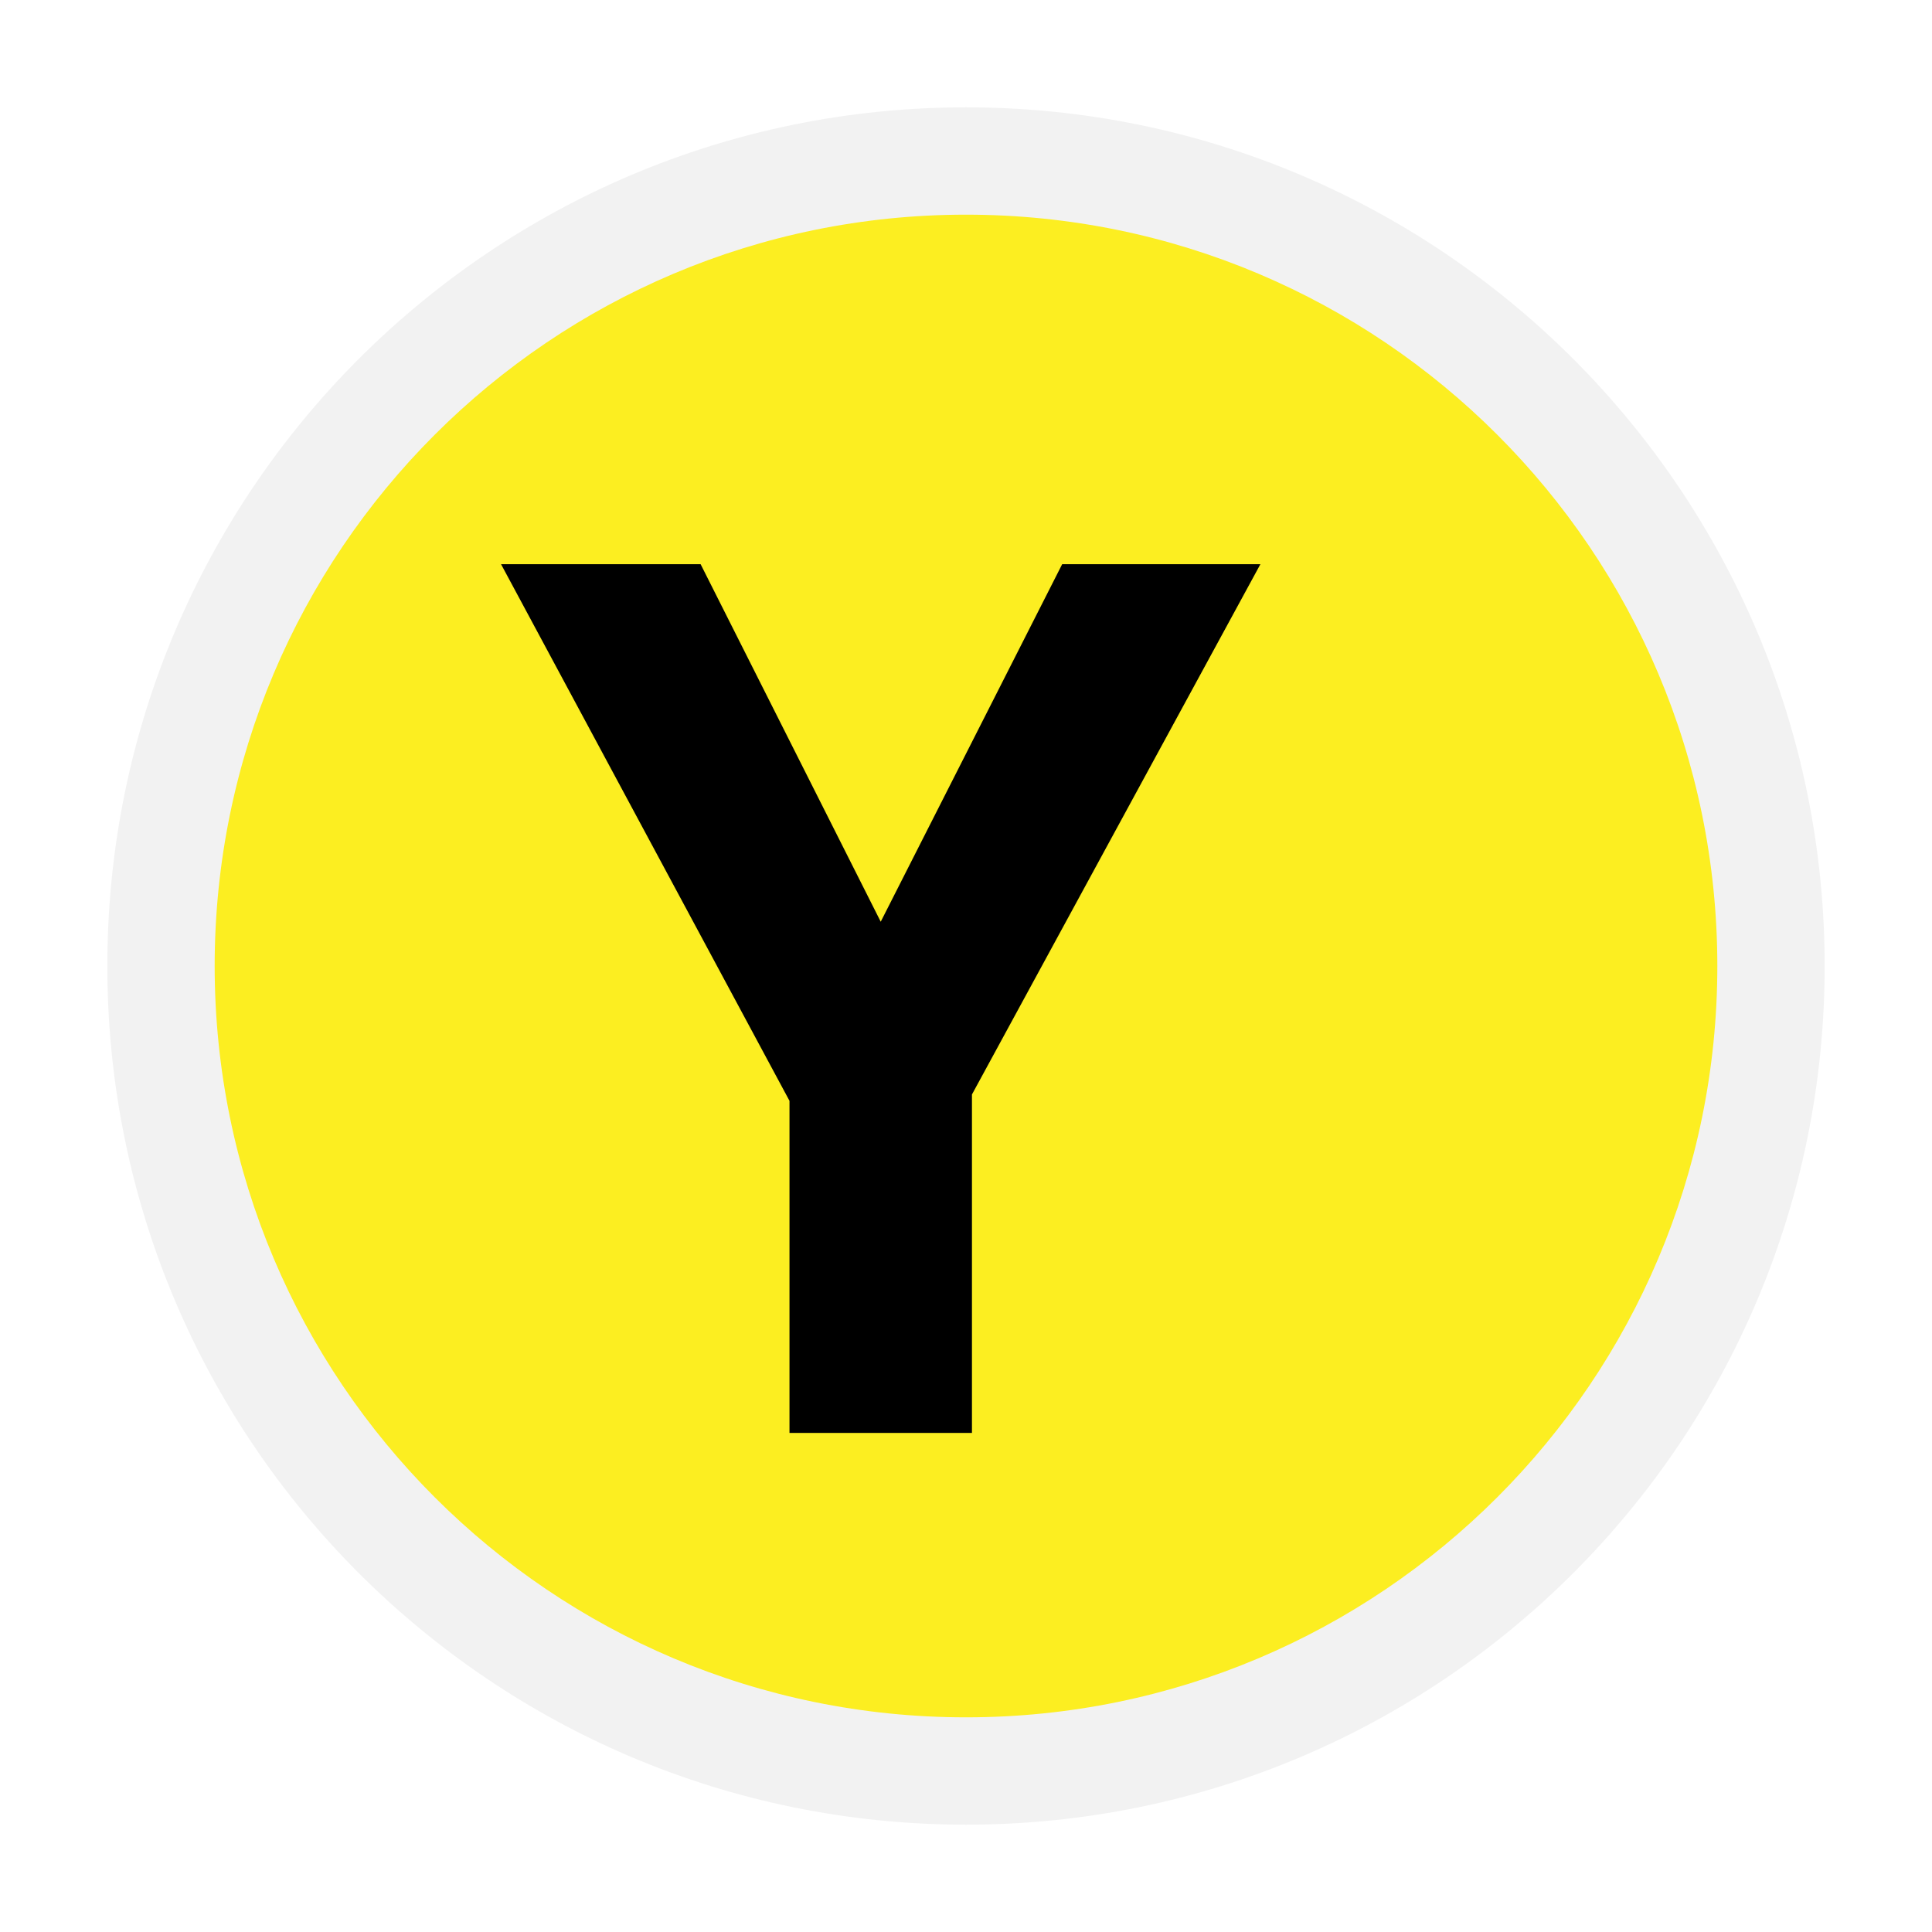
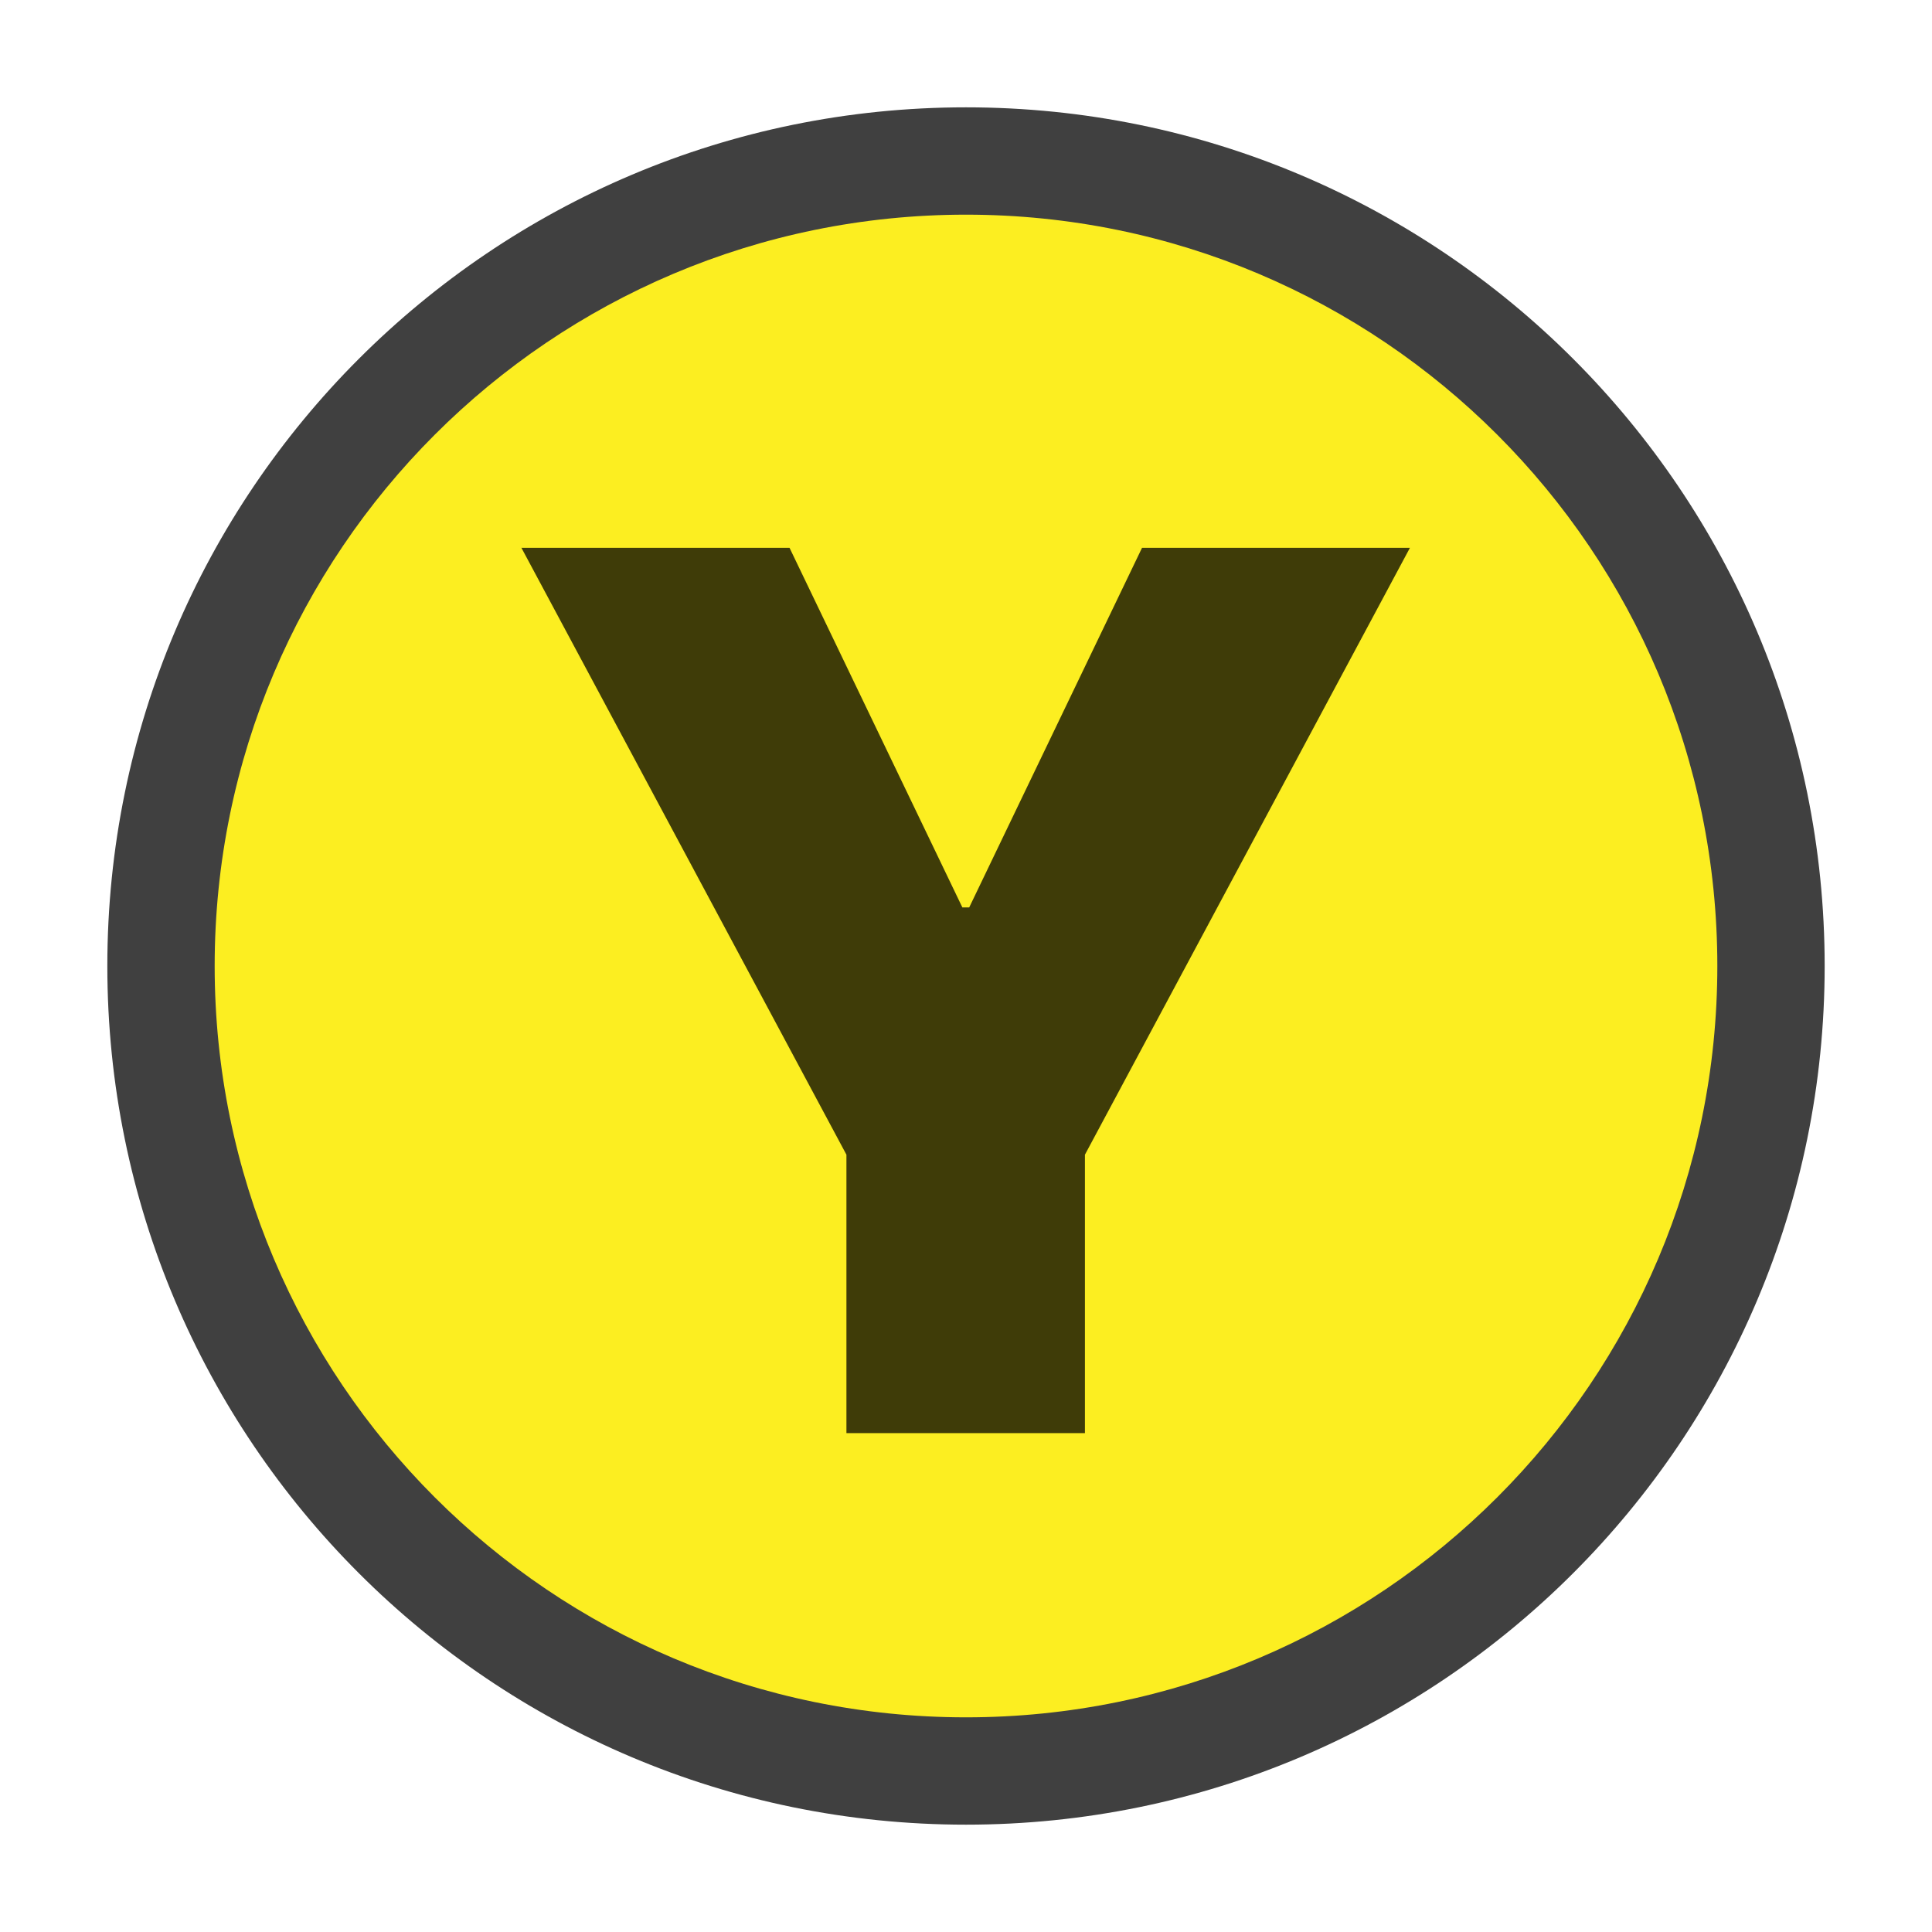
<svg xmlns="http://www.w3.org/2000/svg" id="Layer_2" data-name="Layer 2" viewBox="0 0 90 90">
  <defs>
    <style>
      .cls-1 {
        fill: #fcee21;
      }

-       .cls-1, .cls-2, .cls-3 {
+       .cls-1, .cls-2, .cls-3, .cls-4 {
        stroke-width: 0px;
      }

-       .cls-4 {
-         font-family: InterV-Black, 'Inter V';
-         font-size: 56.69px;
-         font-variation-settings: 'wght' 900, 'slnt' 0;
-         font-weight: 800;
-       }
- 
-       .cls-2 {
+       .cls-3 {
        fill: none;
      }

-       .cls-3 {
-         fill: #f2f2f2;
+       .cls-4, .cls-5 {
+         opacity: .75;
      }
    </style>
  </defs>
  <g id="Layer_1-2" data-name="Layer 1">
    <g>
-       <circle class="cls-3" cx="45" cy="45" r="40" />
+       <circle class="cls-4" cx="45" cy="45" r="40" />
      <circle class="cls-1" cx="45" cy="45" r="35" />
-       <text class="cls-4" transform="translate(23.34 66.75)">
-         <tspan x="0" y="0">Y</tspan>
-       </text>
-       <rect class="cls-2" width="90" height="90" />
+       <g class="cls-5">
+         <path class="cls-2" d="m24.3,25.52h12.48l8.05,16.75h.32l8.05-16.75h12.48l-15.14,28.27v12.97h-11.11v-12.97l-15.14-28.27Z" />
+       </g>
+       <rect class="cls-3" width="90" height="90" />
    </g>
  </g>
</svg>
